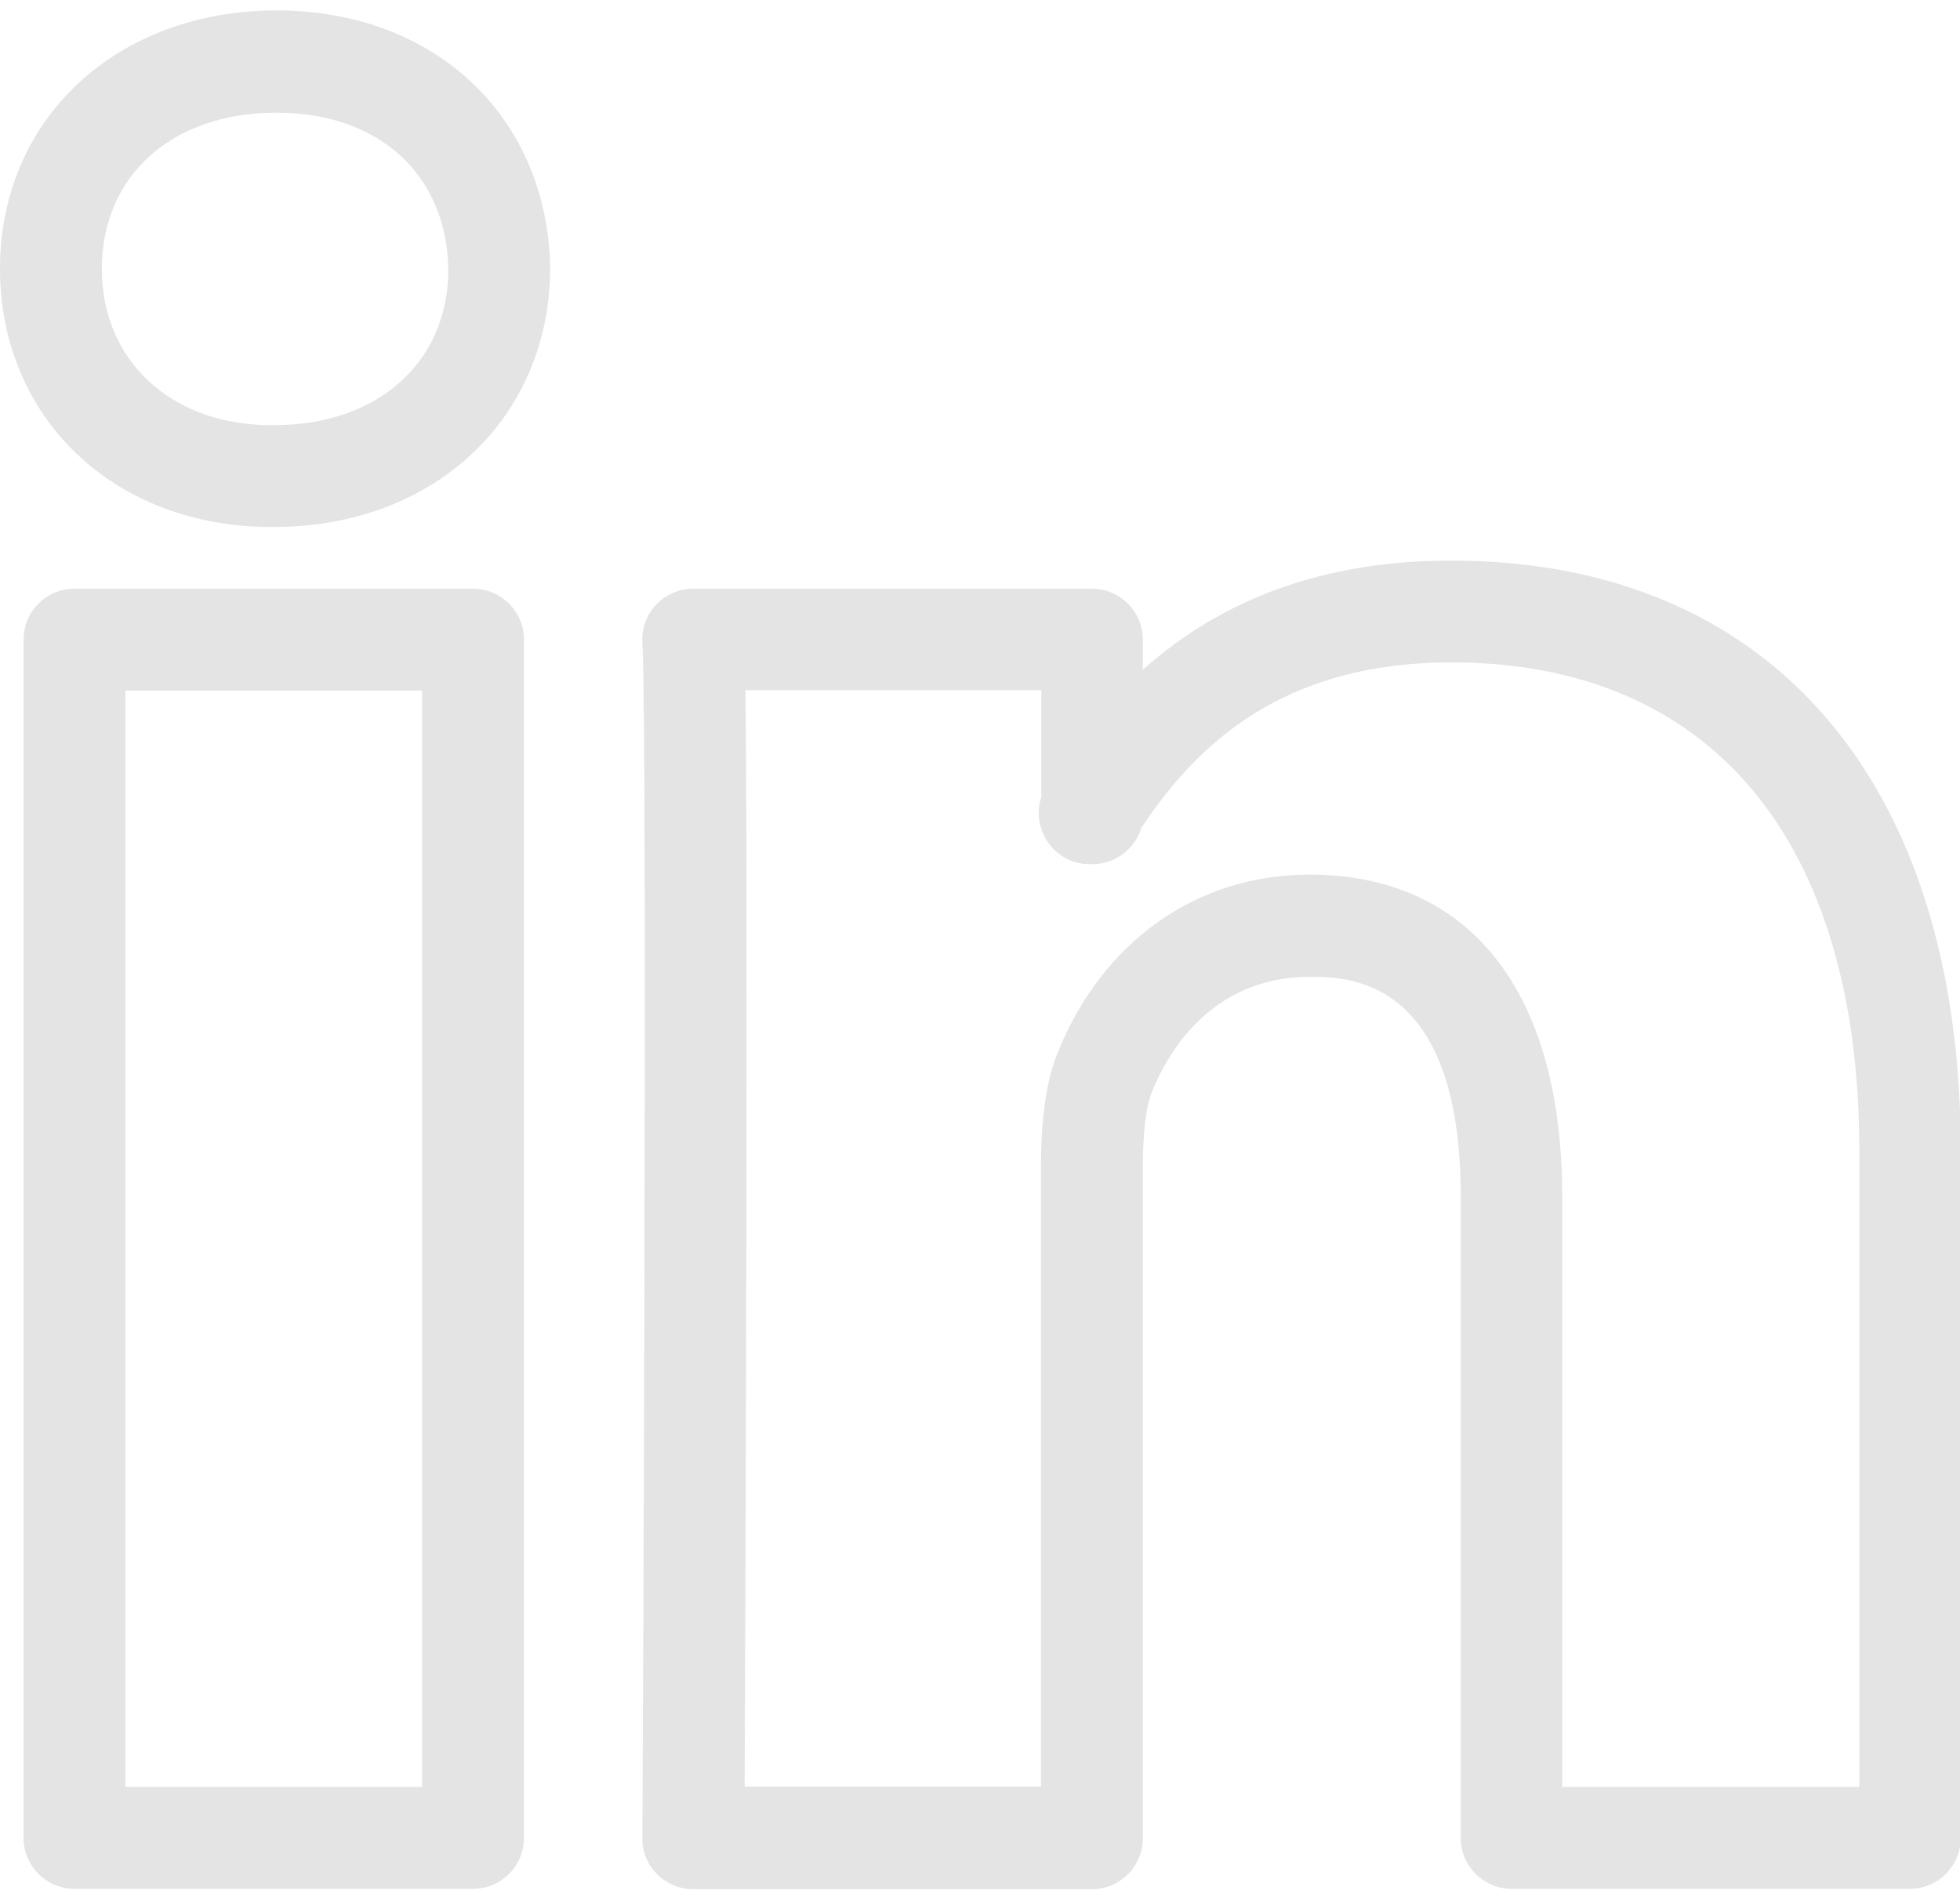
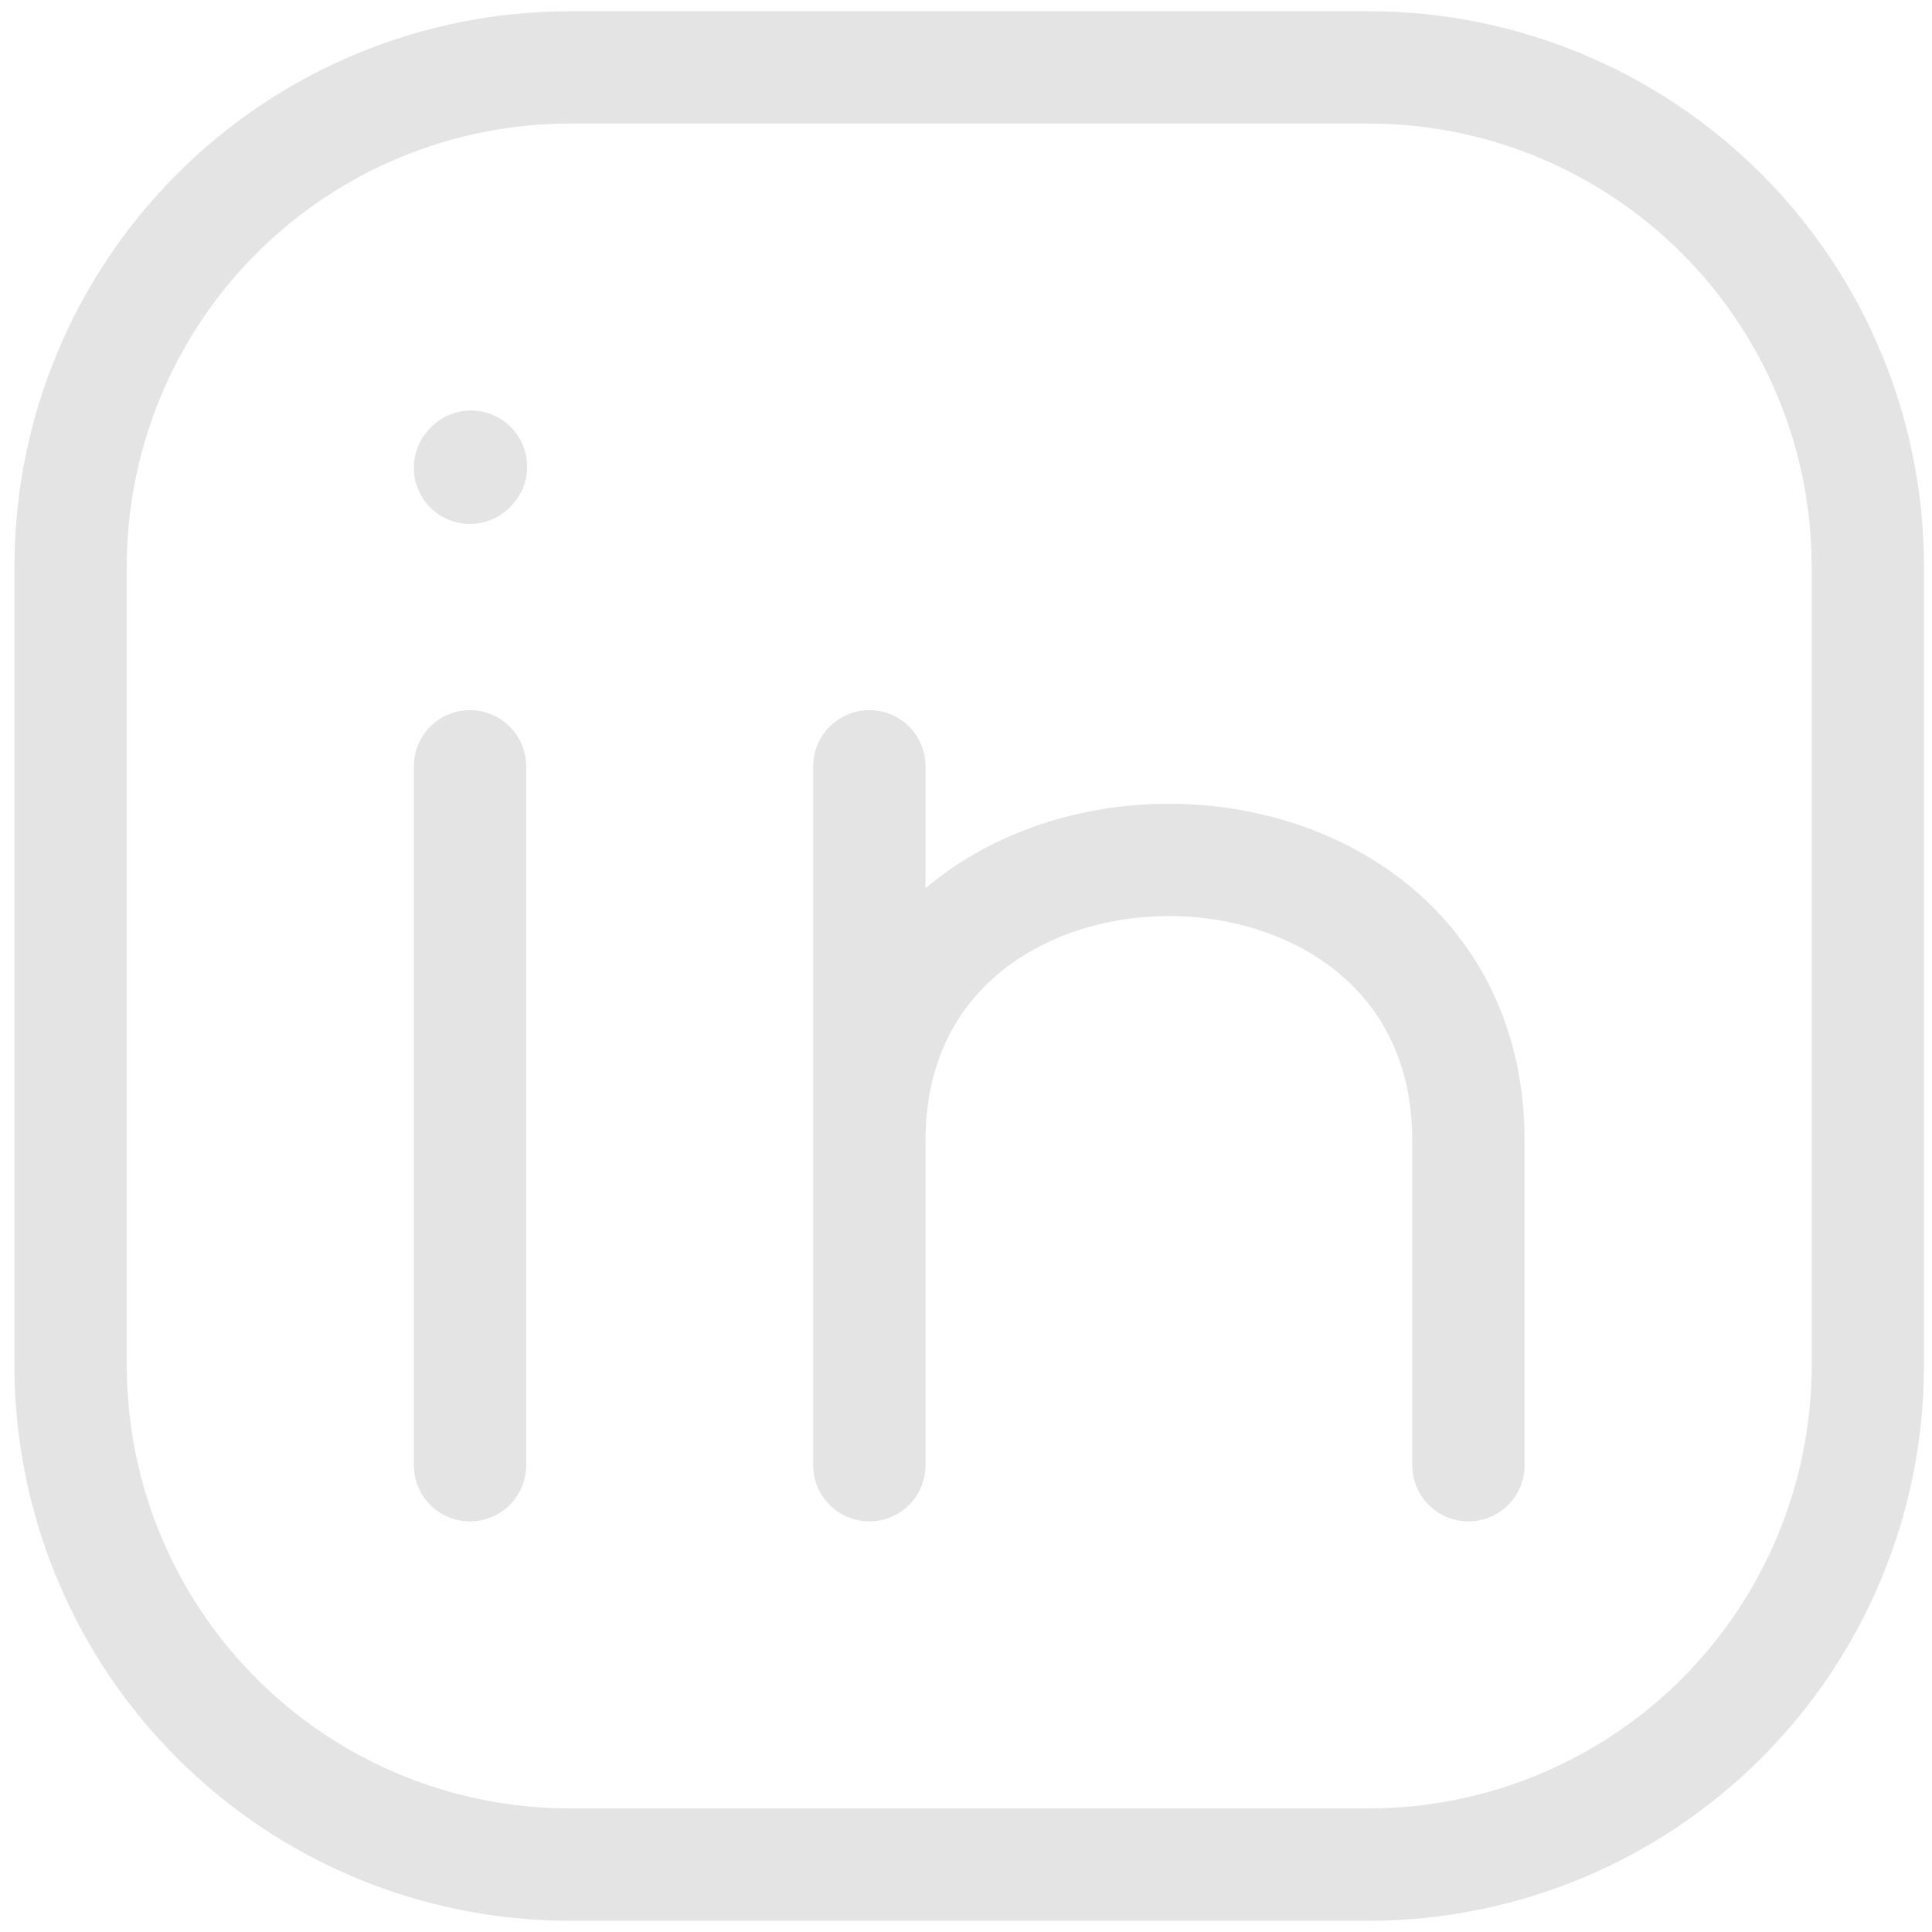
- <svg xmlns="http://www.w3.org/2000/svg" width="66" height="64" viewBox="0 0 66 64" fill="none">
-   <path d="M64.311 63.61H50.903C49.955 63.61 49.188 62.843 49.188 61.895V40.302C49.188 32.897 45.368 32.897 44.108 32.897C40.717 32.897 39.275 35.573 38.807 36.729C38.587 37.249 38.483 38.132 38.483 39.367V61.908C38.483 62.856 37.716 63.623 36.768 63.623H23.347C22.892 63.623 22.45 63.441 22.126 63.116C21.801 62.792 21.619 62.35 21.632 61.895C21.632 61.531 21.814 25.322 21.632 21.619C21.606 21.152 21.775 20.697 22.1 20.359C22.424 20.021 22.866 19.826 23.347 19.826H36.768C37.716 19.826 38.483 20.593 38.483 21.541V22.555C40.743 20.541 44.004 18.878 48.863 18.878C59.608 18.878 66.026 26.309 66.026 38.756V61.895C66.026 62.843 65.259 63.61 64.311 63.61ZM52.618 60.18L62.609 60.18V38.756C62.609 28.297 57.607 22.308 48.876 22.308C43.043 22.308 40.211 25.218 38.431 27.881C38.223 28.583 37.56 29.103 36.781 29.103H36.69C36.066 29.103 35.494 28.765 35.196 28.219C34.962 27.79 34.91 27.297 35.066 26.842V23.243H25.101C25.192 30.402 25.101 53.567 25.075 60.167H35.053V39.353C35.053 37.626 35.235 36.378 35.624 35.43C37.132 31.701 40.301 29.454 44.095 29.454C49.5 29.454 52.605 33.403 52.605 40.289V60.18H52.618L52.618 60.18ZM15.928 63.609H2.507C1.559 63.609 0.793 62.843 0.793 61.895V21.541C0.793 20.593 1.559 19.826 2.507 19.826H15.928C16.877 19.826 17.643 20.593 17.643 21.541V61.895C17.643 62.843 16.877 63.61 15.928 63.61V63.609ZM4.223 60.18H14.213V23.256H4.223V60.18L4.223 60.18ZM9.224 17.747L9.133 17.747C3.846 17.747 -6.10352e-05 14.084 -6.10352e-05 9.043C-6.10352e-05 4.015 3.911 0.351 9.315 0.351C14.629 0.351 18.423 3.911 18.527 9.004C18.527 14.084 14.616 17.747 9.224 17.747V17.747ZM9.315 3.794C5.794 3.794 3.43 5.912 3.43 9.056C3.43 12.148 5.768 14.318 9.133 14.318H9.224C12.732 14.318 15.097 12.2 15.097 9.056C15.032 5.873 12.758 3.794 9.315 3.794Z" fill="#E4E4E4" />
+ <svg xmlns="http://www.w3.org/2000/svg" width="86" height="86" viewBox="0 0 86 86" fill="none">
+   <path d="M20.921 65.222V34.111M83.143 25.222V60.778C83.143 66.671 80.802 72.324 76.634 76.491C72.467 80.659 66.814 83 60.921 83H25.365C19.471 83 13.819 80.659 9.652 76.491C5.484 72.324 3.143 66.671 3.143 60.778V25.222C3.143 19.328 5.484 13.676 9.652 9.509C13.819 5.341 19.471 3 25.365 3H60.921C66.814 3 72.467 5.341 76.634 9.509C80.802 13.676 83.143 19.328 83.143 25.222Z" stroke="#E4E4E4" stroke-width="5" stroke-linecap="round" stroke-linejoin="round" />
+   <path d="M38.698 65.222V50.778M38.698 50.778V34.111M38.698 50.778C38.698 34.111 65.365 34.111 65.365 50.778V65.222M20.921 20.822L20.965 20.773" stroke="#E4E4E4" stroke-width="5" stroke-linecap="round" stroke-linejoin="round" />
</svg>
